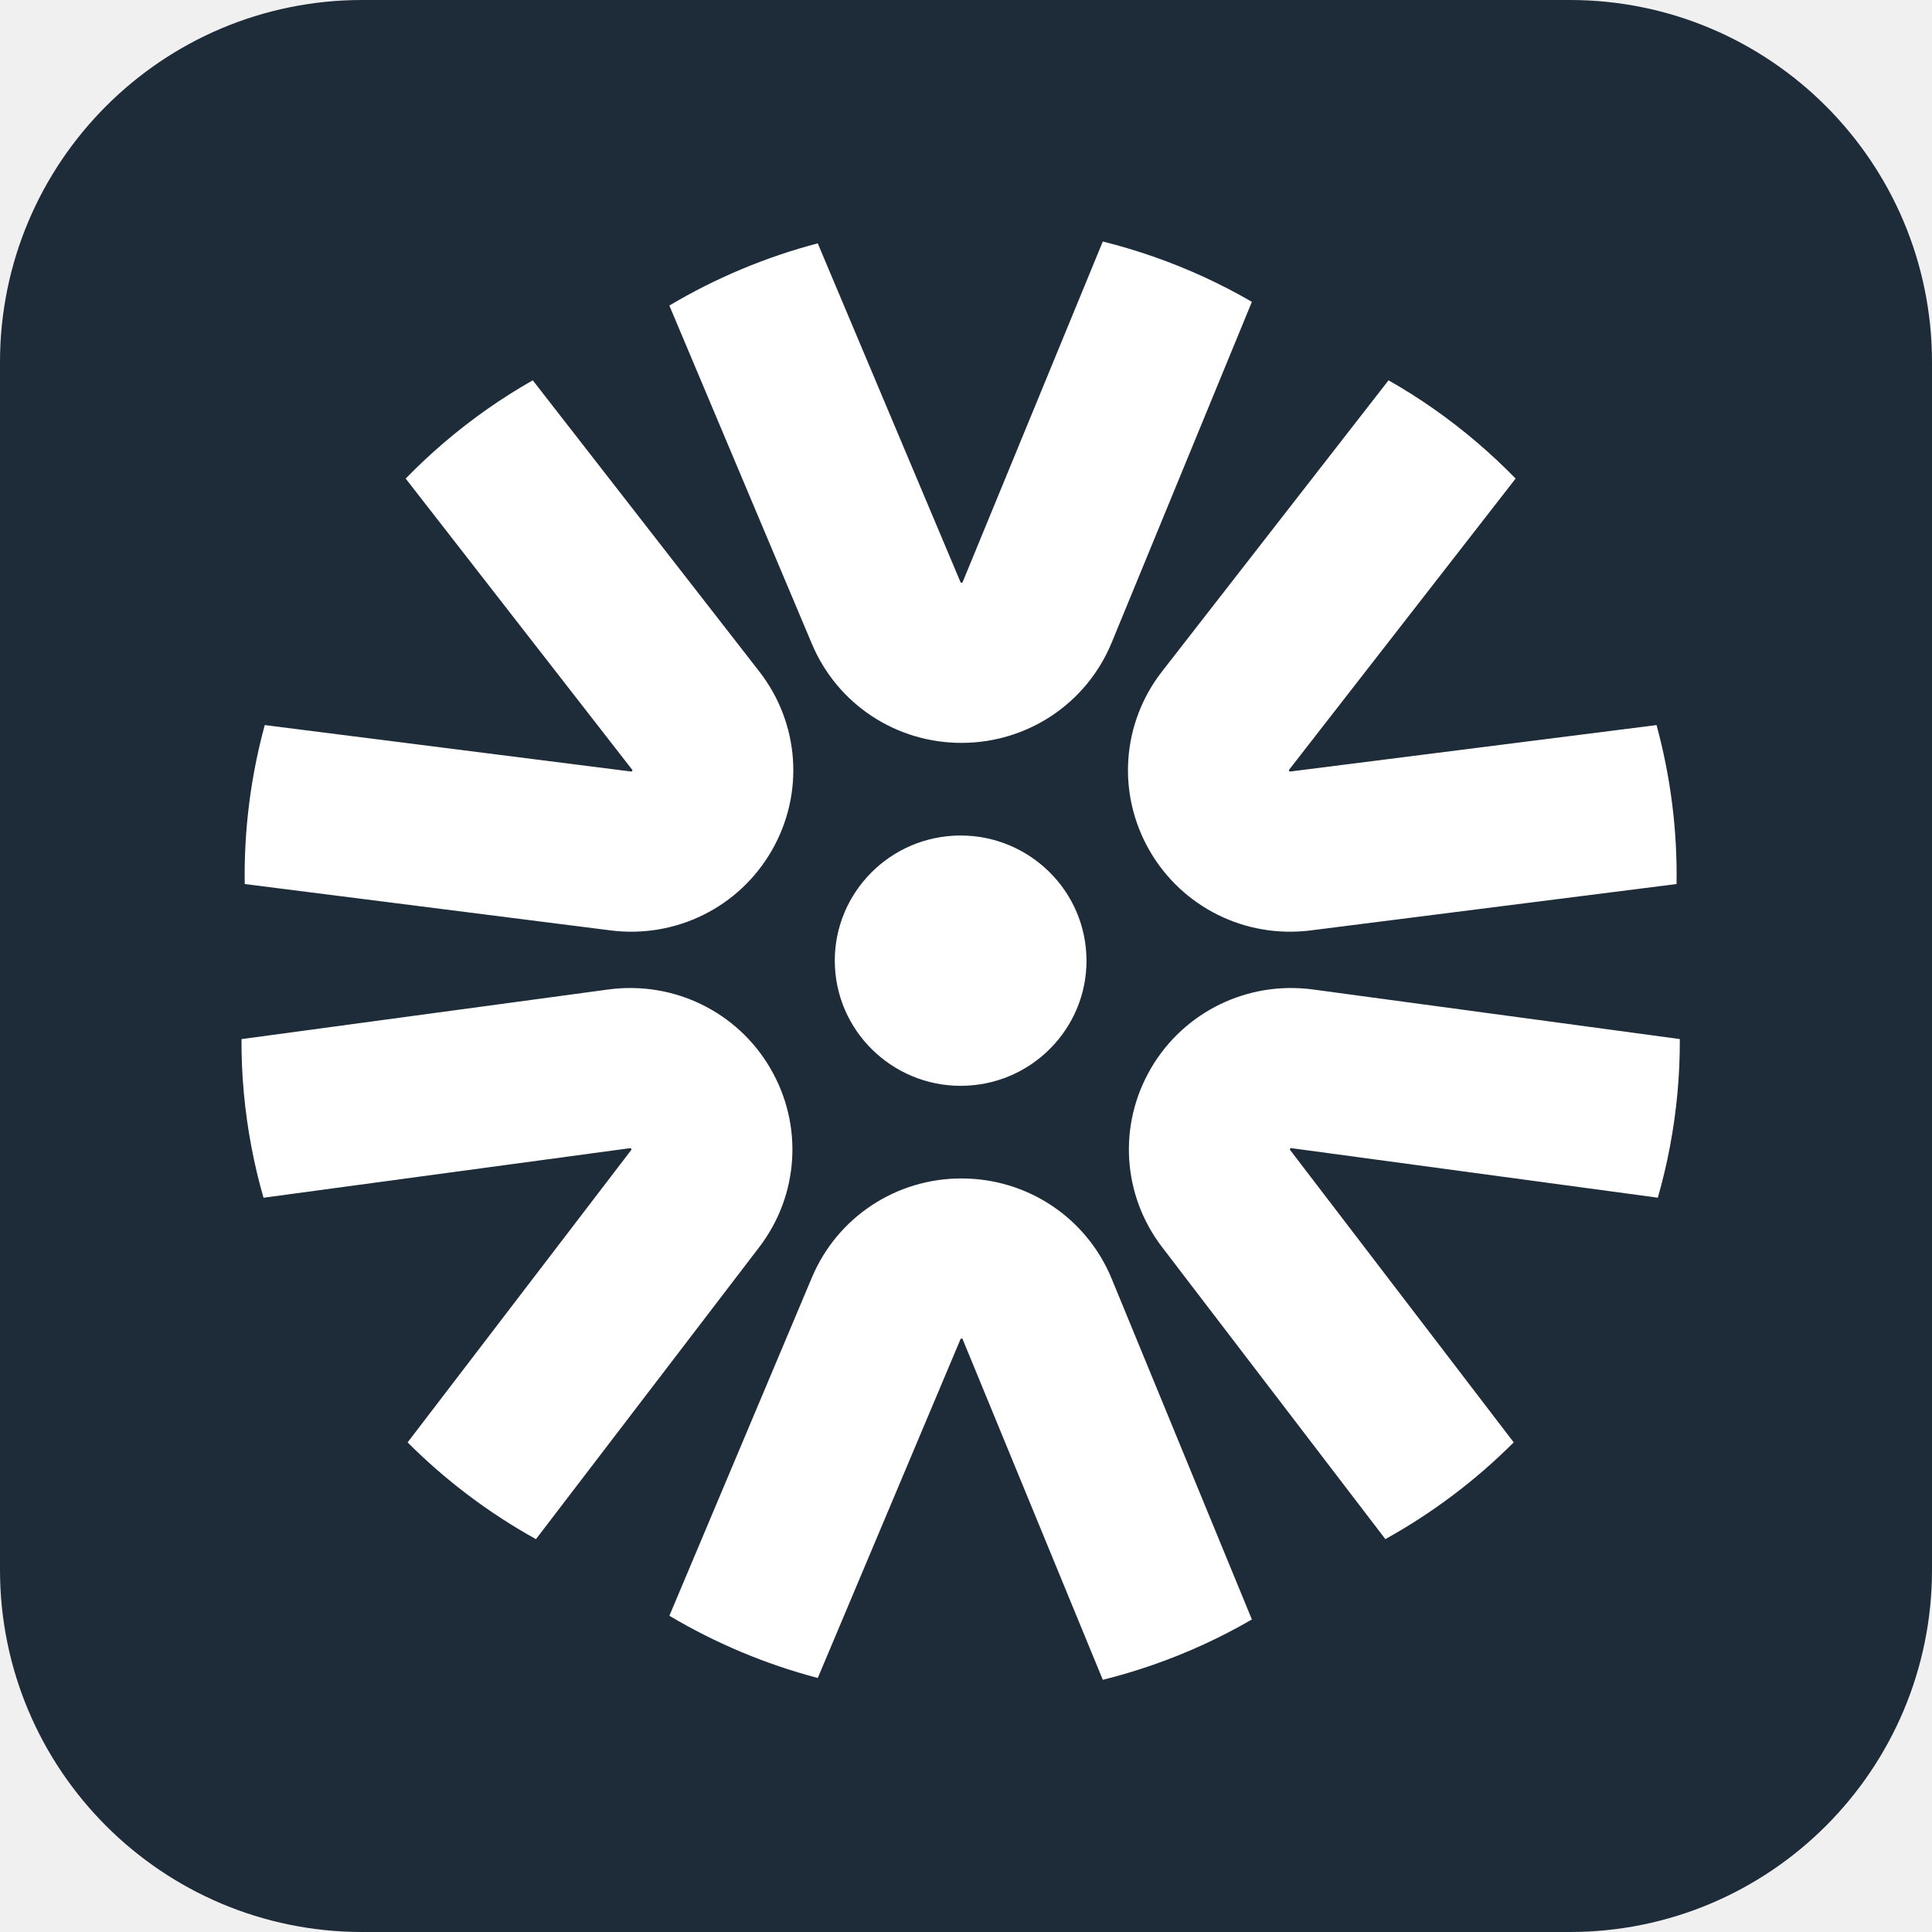
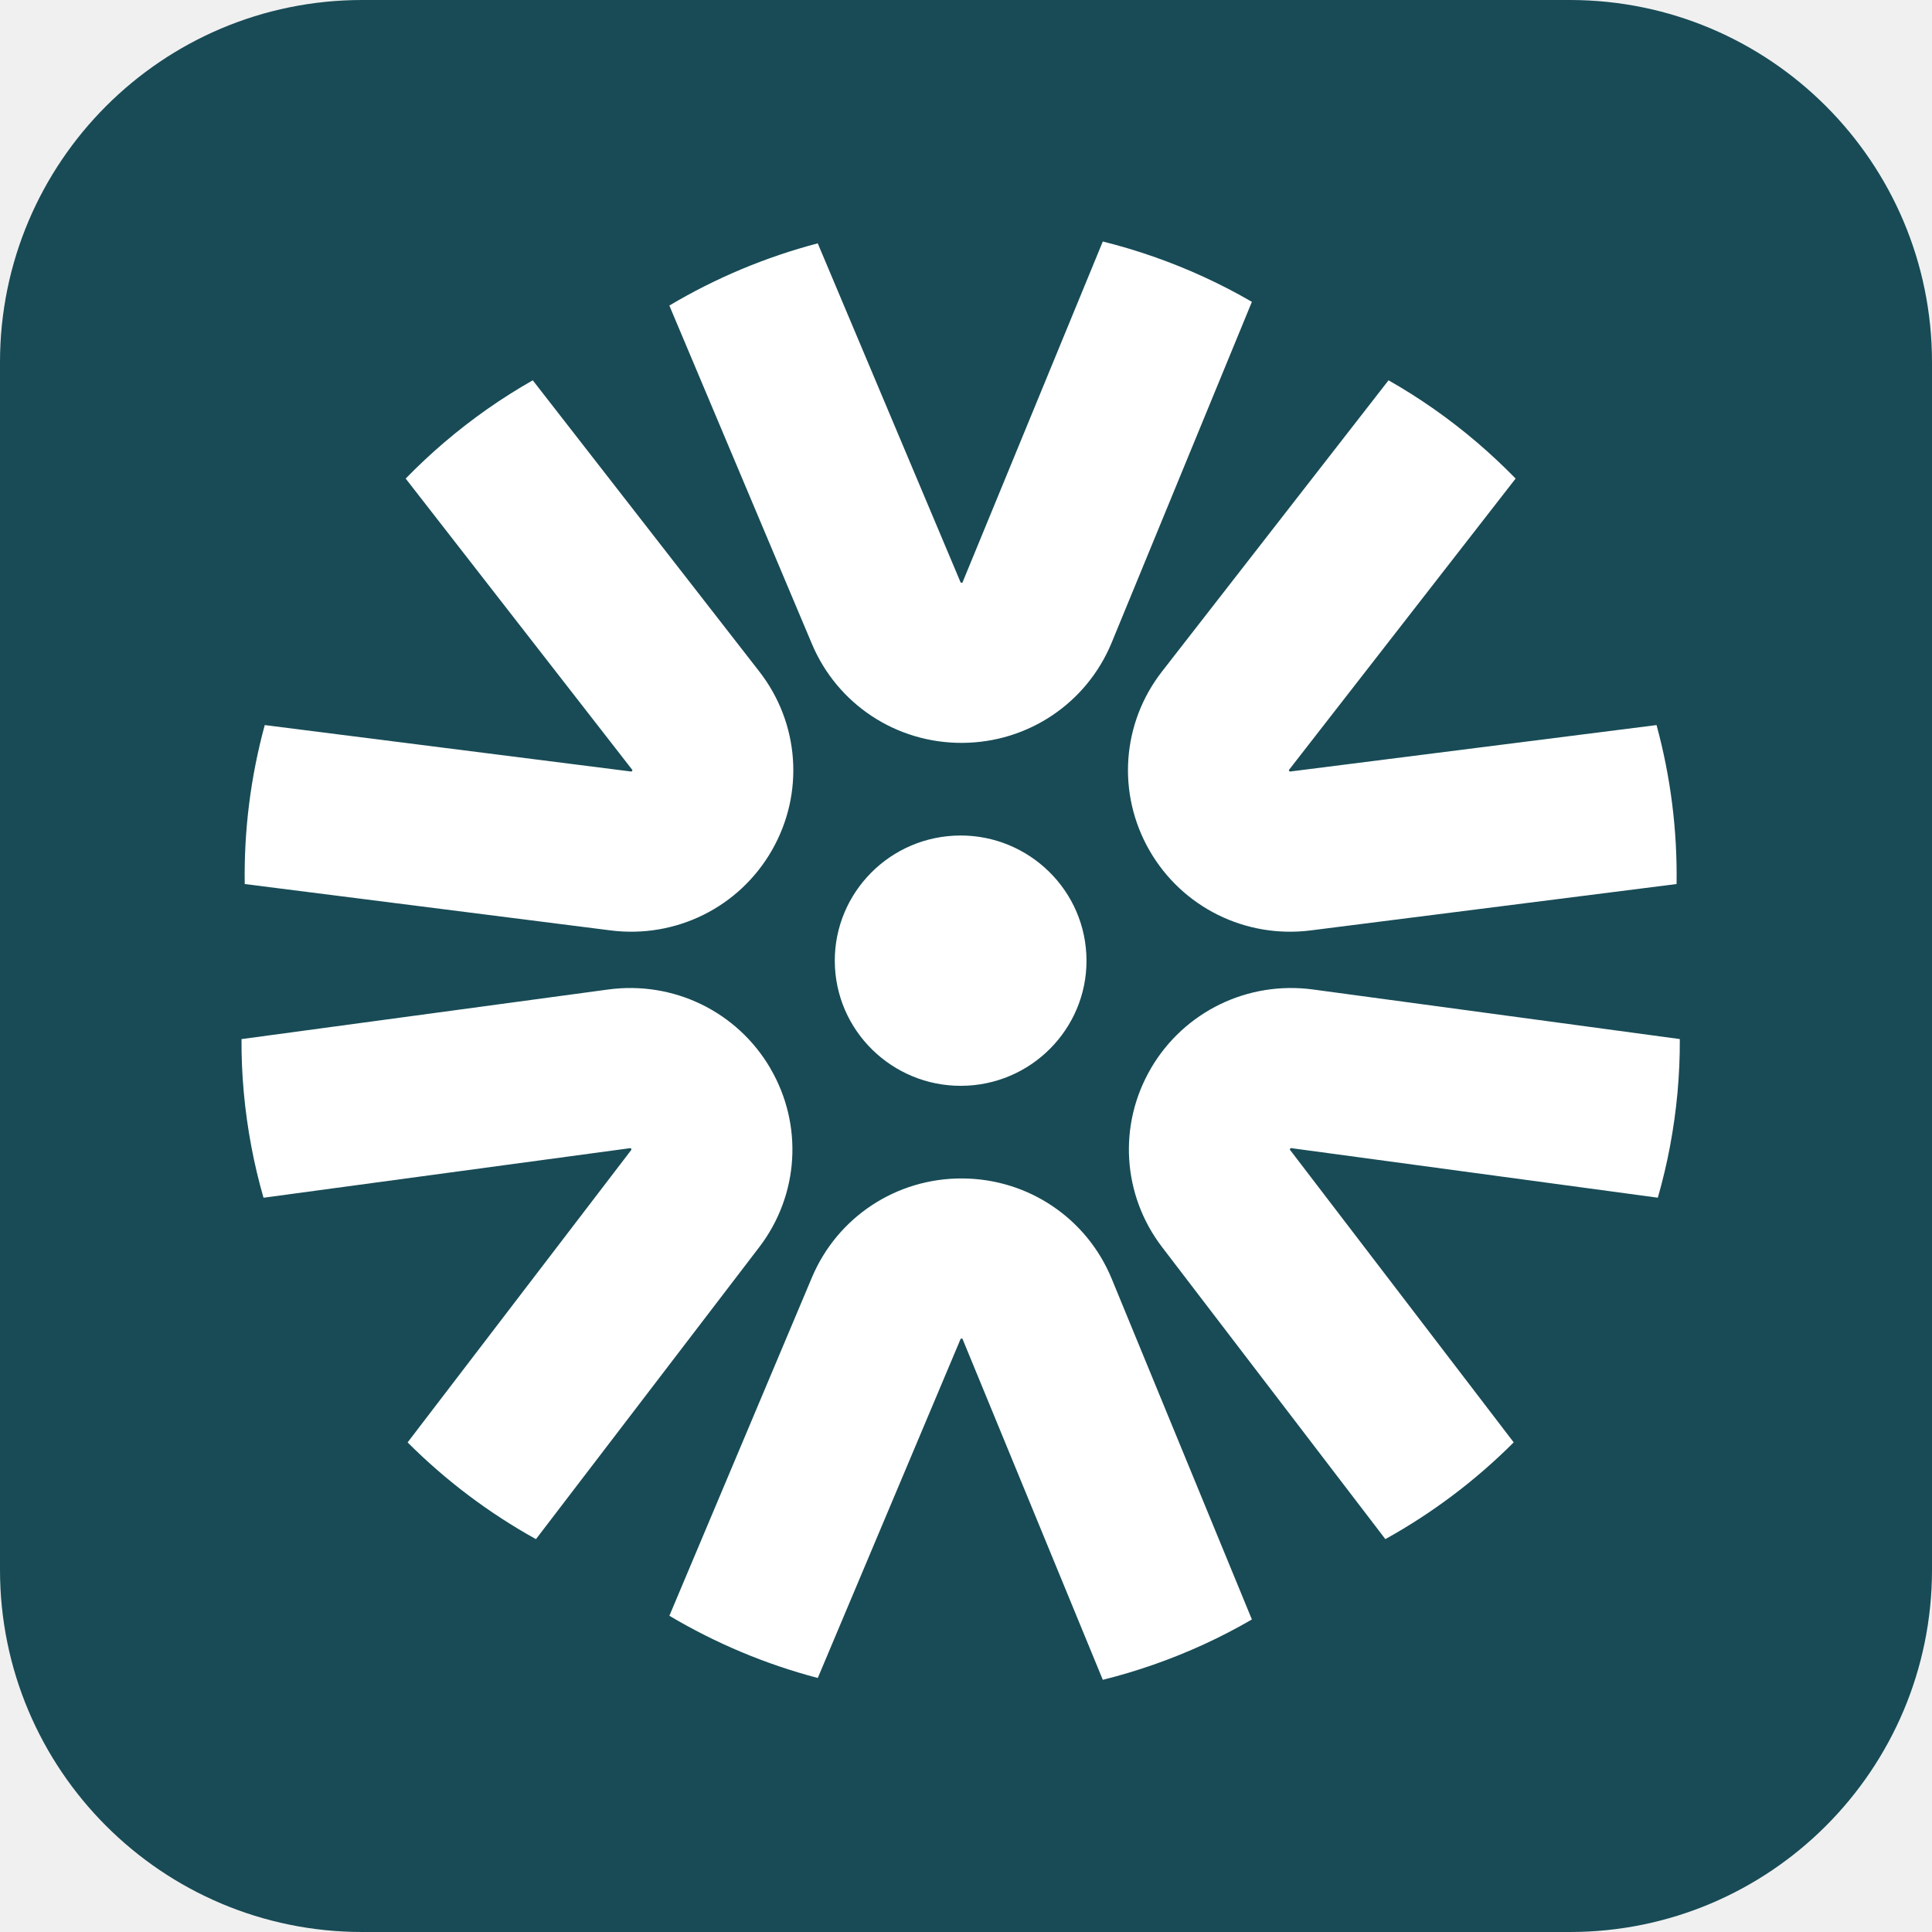
<svg xmlns="http://www.w3.org/2000/svg" viewBox="0 0 32 32">
-   <rect width="32" height="32" rx="6" fill="#1E2B38" />
+   <rect width="32" height="32" rx="6" fill="#184B56" />
  <g transform="translate(4,4) scale(0.19048)" fill="#ffffff">
    <path d="M62.668 43.597C68.396 43.572 73.499 40.146 75.668 34.874L87.858 5.247C85.18 3.691 82.316 2.368 79.283 1.31C77.826 0.8 76.363 0.367 74.895 0L62.713 29.601C62.702 29.629 62.694 29.648 62.688 29.663C62.646 29.671 62.581 29.671 62.542 29.663C62.533 29.651 62.525 29.629 62.514 29.604L50.107 0.16C45.567 1.355 41.223 3.179 37.203 5.569L49.601 34.994C51.815 40.244 56.946 43.625 62.668 43.597Z" />
    <path d="M62.669 81.472C68.396 81.497 73.499 84.923 75.668 90.195L87.858 119.821C85.18 121.377 82.316 122.701 79.283 123.759C77.826 124.268 76.363 124.702 74.895 125.069L62.714 95.468C62.702 95.44 62.694 95.42 62.688 95.406C62.646 95.398 62.581 95.398 62.542 95.406C62.533 95.417 62.525 95.44 62.514 95.465L50.11 124.909C45.57 123.714 41.226 121.889 37.206 119.499L49.604 90.075C51.818 84.825 56.949 81.444 62.671 81.472H62.669Z" />
    <path d="M46.116 52.947C48.958 47.999 48.527 41.89 45.022 37.387L25.327 12.07C22.632 13.598 20.049 15.406 17.61 17.488C16.44 18.49 15.328 19.534 14.276 20.614L33.955 45.911C33.974 45.934 33.986 45.953 33.997 45.964C33.983 46.006 33.949 46.059 33.921 46.09C33.907 46.09 33.884 46.09 33.856 46.085L2.022 42.049C0.793 46.56 0.207 51.215 0.281 55.871L32.092 59.904C37.77 60.623 43.278 57.892 46.116 52.947Z" />
    <path d="M79.088 71.882C81.975 66.959 87.508 64.275 93.183 65.042L125.068 69.352C125.084 72.436 124.803 75.565 124.209 78.711C123.925 80.219 123.571 81.7 123.155 83.146L91.295 78.839C91.267 78.834 91.244 78.834 91.227 78.831C91.199 78.865 91.168 78.918 91.157 78.96C91.163 78.974 91.177 78.99 91.194 79.013L110.624 104.421C107.313 107.735 103.552 110.567 99.464 112.834L80.048 87.442C76.585 82.911 76.207 76.799 79.091 71.882H79.088Z" />
    <path d="M45.98 71.882C43.094 66.959 37.56 64.275 31.886 65.042L0.001 69.355C-0.016 72.439 0.265 75.568 0.859 78.713C1.143 80.222 1.497 81.702 1.914 83.149L33.773 78.842C33.802 78.837 33.824 78.837 33.841 78.834C33.869 78.867 33.9 78.921 33.911 78.962C33.906 78.976 33.892 78.993 33.875 79.016L14.444 104.424C17.755 107.738 21.516 110.57 25.604 112.837L45.021 87.445C48.484 82.914 48.861 76.802 45.977 71.885L45.98 71.882Z" />
    <path d="M78.95 52.947C76.109 47.999 76.539 41.89 80.044 37.387L99.74 12.07C102.435 13.598 105.017 15.406 107.456 17.488C108.627 18.49 109.738 19.534 110.79 20.614L91.112 45.911C91.092 45.934 91.081 45.953 91.07 45.964C91.084 46.006 91.117 46.059 91.145 46.09C91.159 46.09 91.182 46.09 91.21 46.085L123.045 42.049C124.274 46.56 124.859 51.215 124.786 55.871L92.974 59.904C87.297 60.623 81.789 57.892 78.95 52.947Z" />
    <path d="M73.461 61.957C73.141 55.965 67.976 51.35 61.953 51.667C55.924 51.986 51.285 57.118 51.605 63.11C51.926 69.105 57.091 73.723 63.12 73.403C69.146 73.085 73.785 67.952 73.461 61.957Z" />
  </g>
</svg>
